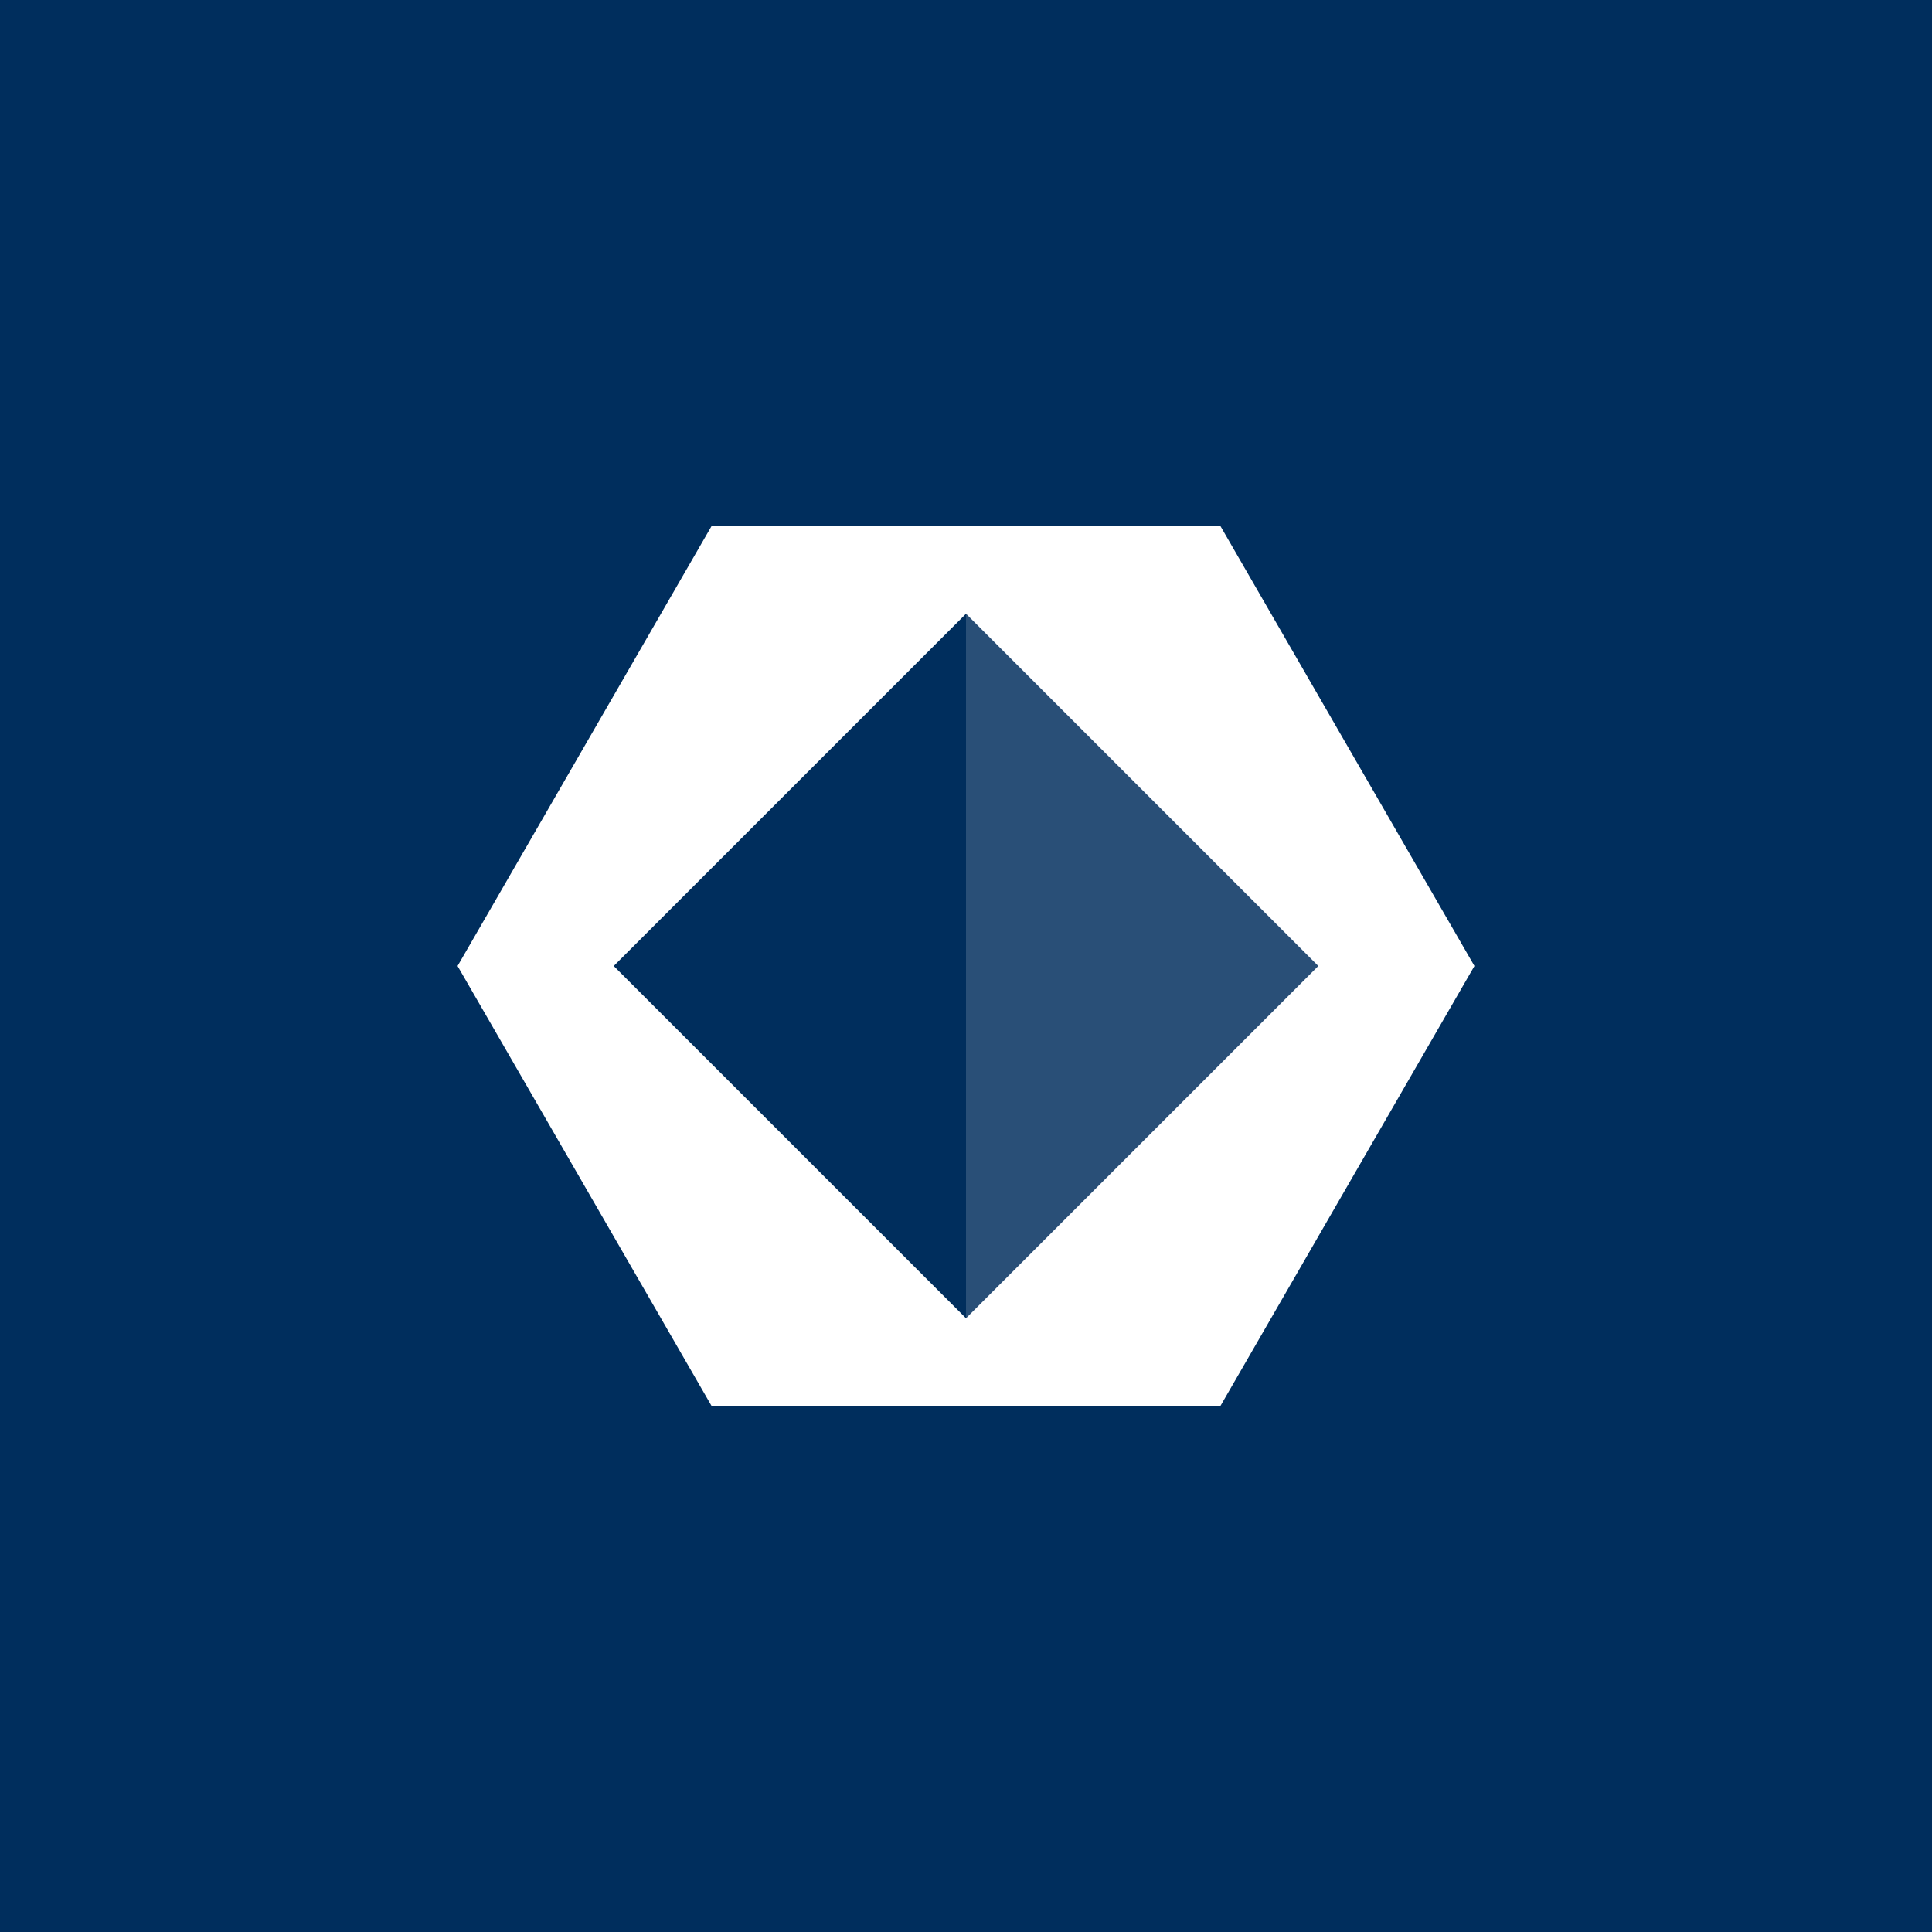
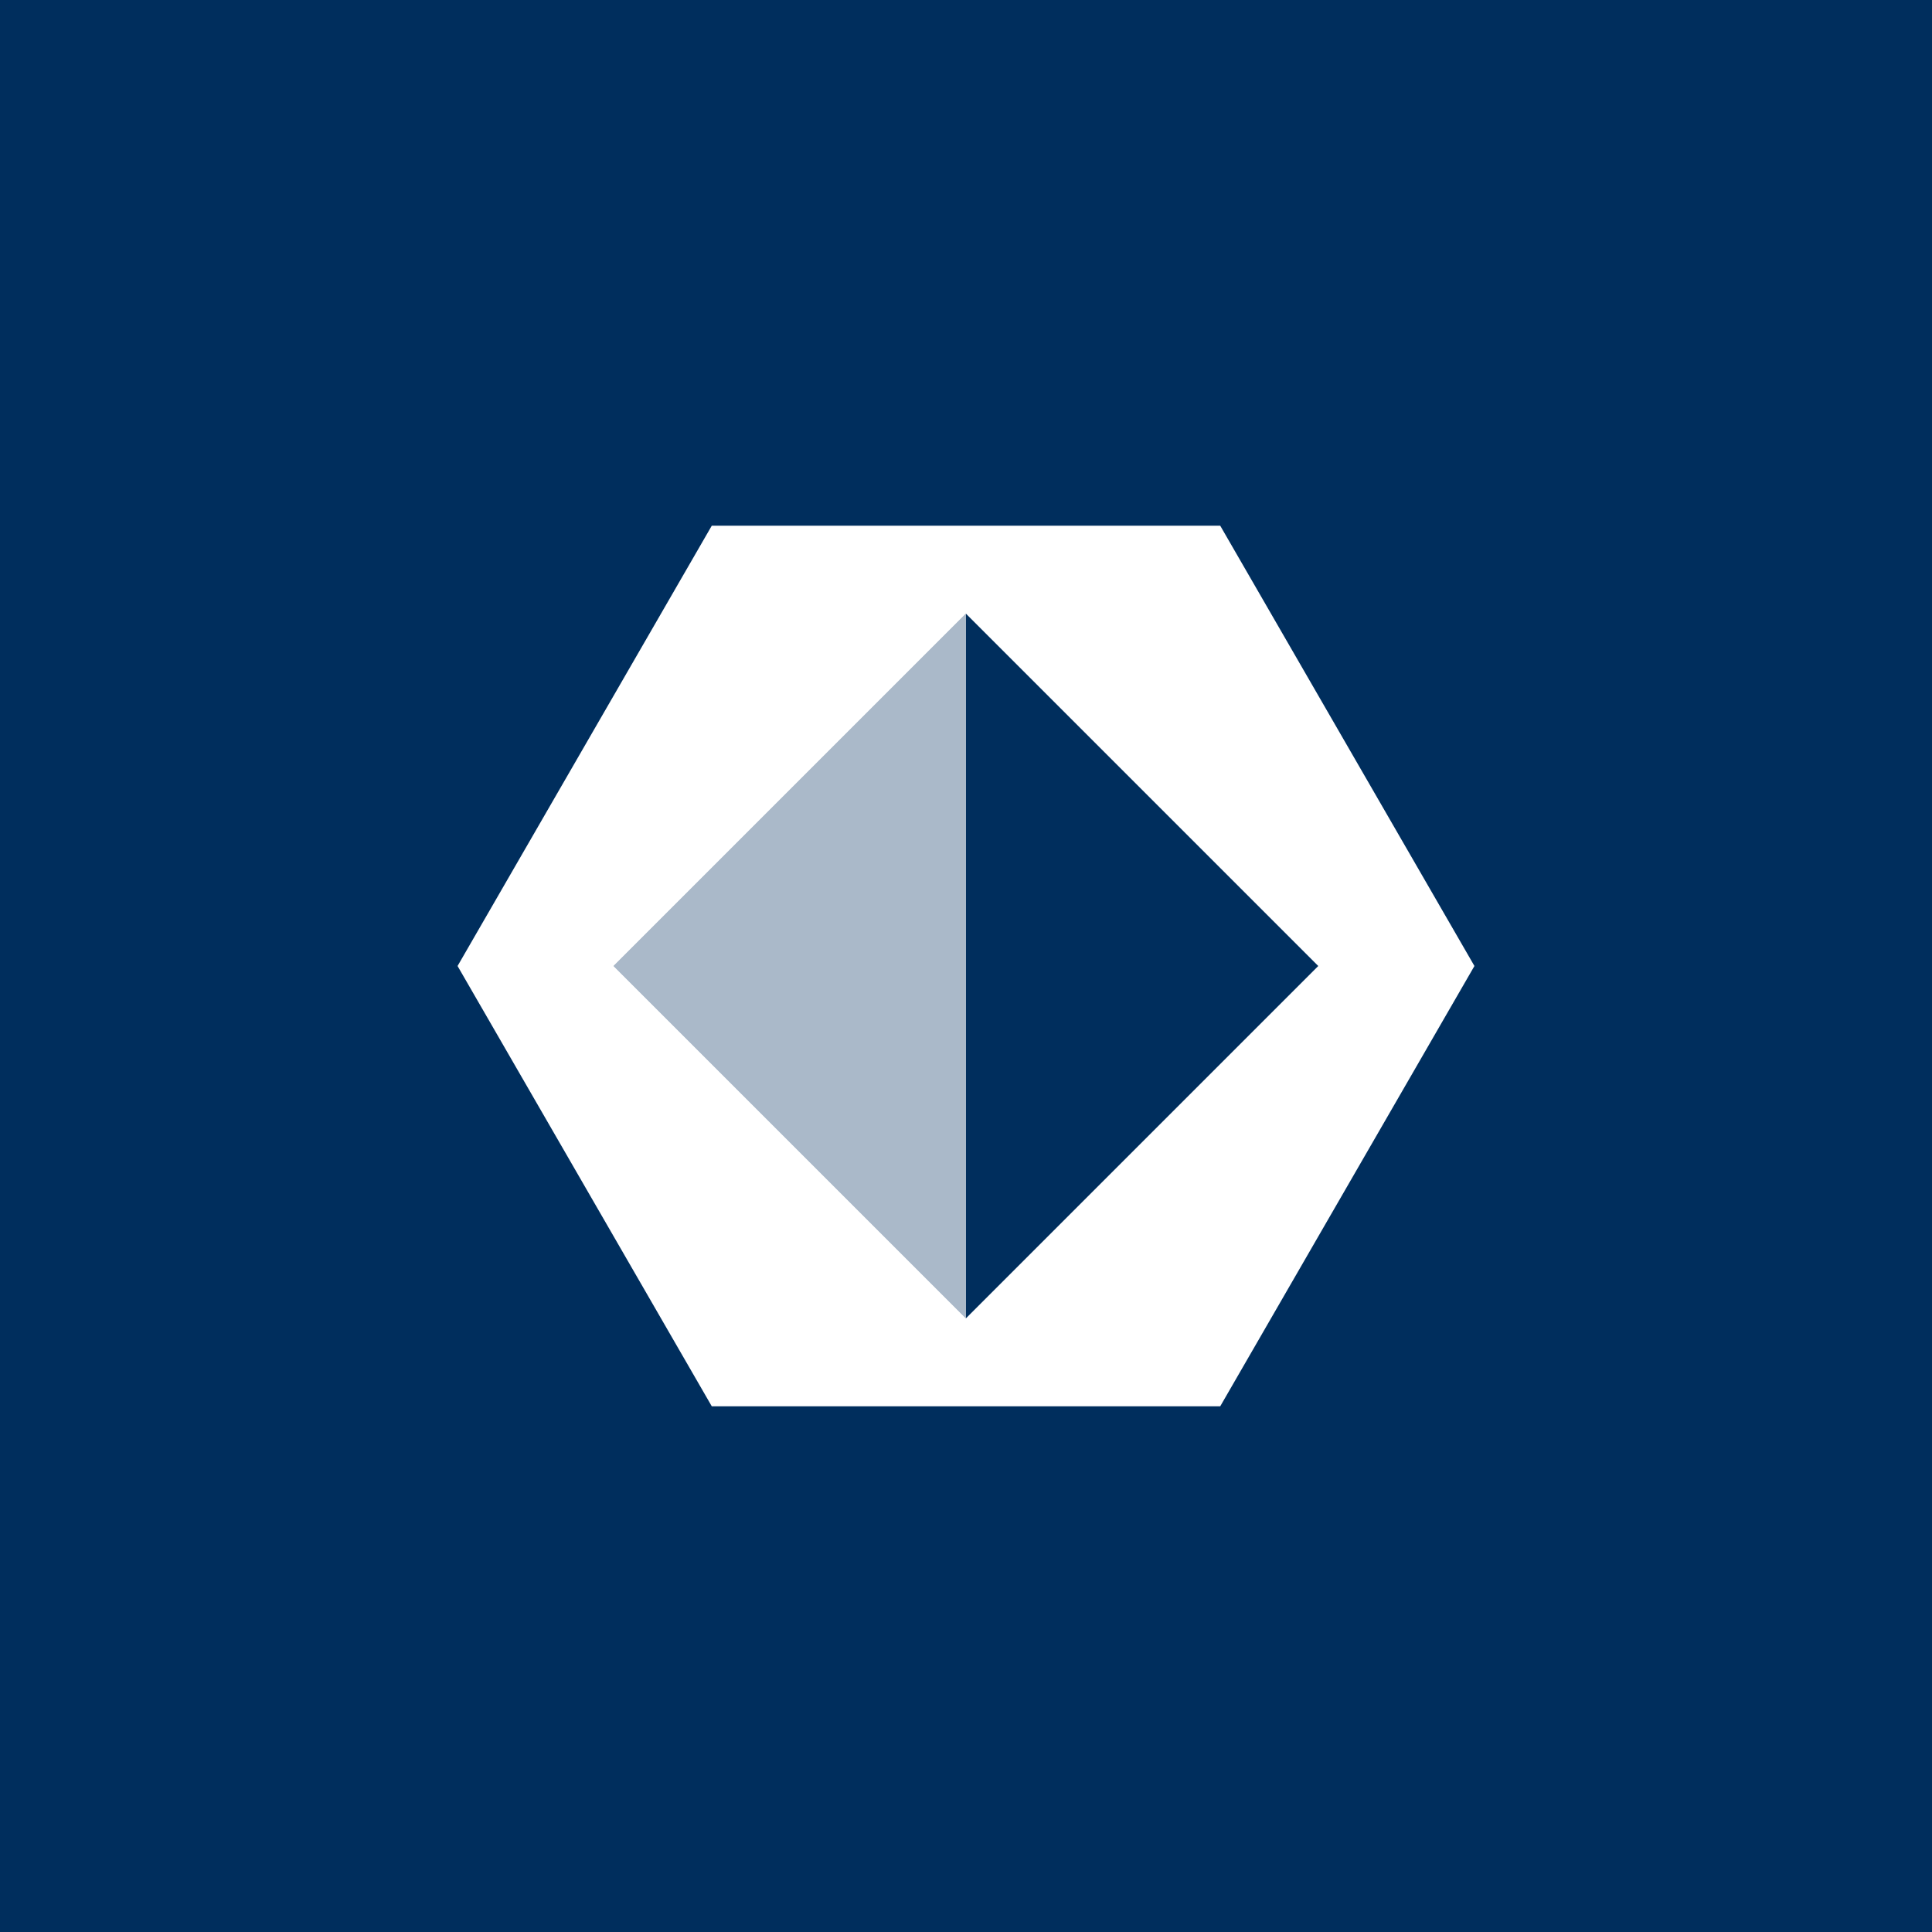
<svg xmlns="http://www.w3.org/2000/svg" viewBox="-753.6 -753.6 1507.2 1507.2" role="img" aria-label="AI Foundry">
  <rect x="-753.6" y="-753.6" width="1507.2" height="1507.2" fill="#002E5D" />
-   <path fill="#294F77" fill-rule="evenodd" d="M0.00,-274.80 L274.80,0.00 L0.00,274.80 Z" />
+   <path fill="#AAB9C9" fill-rule="evenodd" d="M0.00,274.80 L-274.80,0.00 L0.00,-274.80 Z" />
  <path fill="#FFFFFF" fill-rule="evenodd" d="M396.64,0.00 L198.32,343.50 L-198.32,343.50 L-396.64,0.00 L-198.32,-343.50 L198.32,-343.50 Z M-274.80,0.00 L0.00,274.80 L274.80,0.00 L0.00,-274.80 Z" />
</svg>
